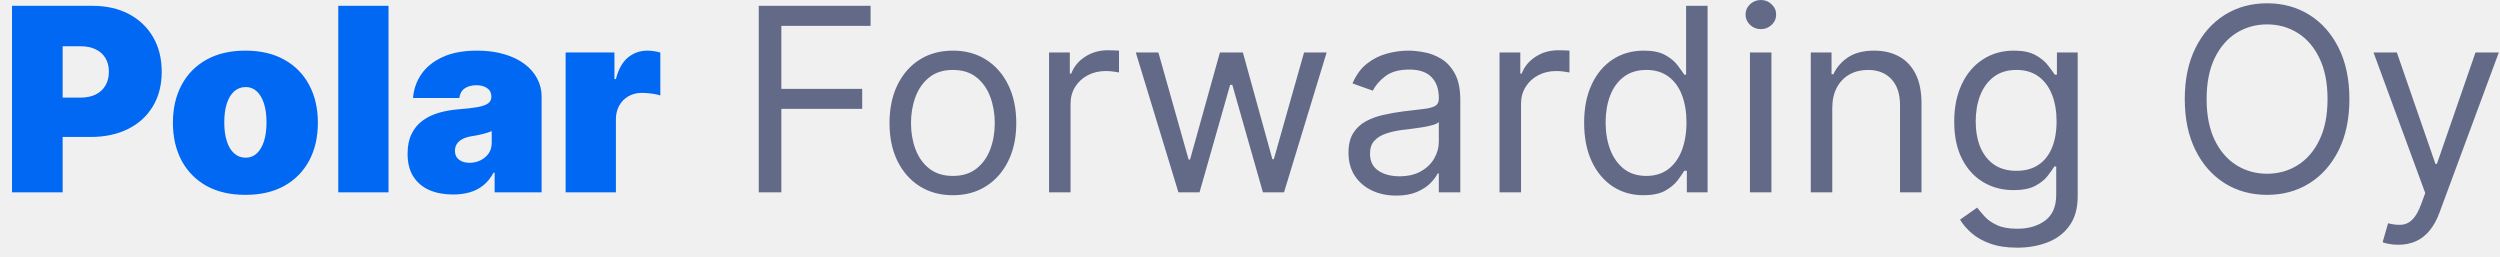
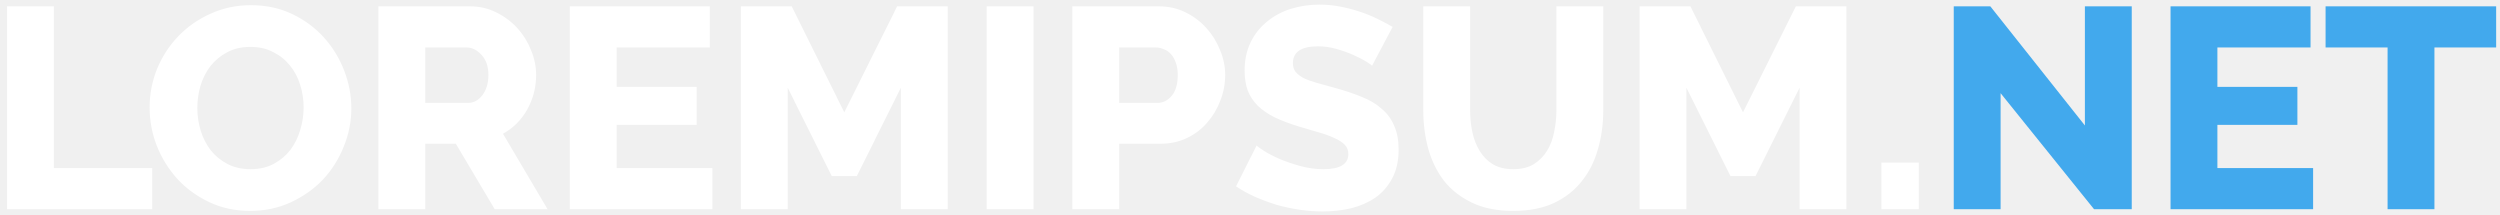
- <svg xmlns="http://www.w3.org/2000/svg" width="195" height="20" viewBox="0 0 195 20" fill="none">
-   <path d="M0.938 15V0.455H7.216C8.295 0.455 9.24 0.668 10.05 1.094C10.859 1.52 11.489 2.119 11.939 2.891C12.389 3.662 12.614 4.564 12.614 5.597C12.614 6.638 12.382 7.54 11.918 8.303C11.458 9.065 10.812 9.652 9.979 10.064C9.15 10.476 8.182 10.682 7.074 10.682H3.324V7.614H6.278C6.742 7.614 7.138 7.533 7.464 7.372C7.796 7.206 8.049 6.972 8.224 6.669C8.404 6.366 8.494 6.009 8.494 5.597C8.494 5.18 8.404 4.825 8.224 4.531C8.049 4.233 7.796 4.006 7.464 3.849C7.138 3.688 6.742 3.608 6.278 3.608H4.886V15H0.938ZM19.141 15.199C17.957 15.199 16.944 14.964 16.101 14.496C15.258 14.022 14.612 13.364 14.162 12.521C13.712 11.674 13.487 10.691 13.487 9.574C13.487 8.456 13.712 7.476 14.162 6.634C14.612 5.786 15.258 5.128 16.101 4.659C16.944 4.186 17.957 3.949 19.141 3.949C20.324 3.949 21.338 4.186 22.18 4.659C23.023 5.128 23.669 5.786 24.119 6.634C24.569 7.476 24.794 8.456 24.794 9.574C24.794 10.691 24.569 11.674 24.119 12.521C23.669 13.364 23.023 14.022 22.18 14.496C21.338 14.964 20.324 15.199 19.141 15.199ZM19.169 12.301C19.5 12.301 19.787 12.19 20.028 11.967C20.27 11.745 20.457 11.428 20.59 11.016C20.722 10.604 20.788 10.114 20.788 9.545C20.788 8.973 20.722 8.482 20.59 8.075C20.457 7.663 20.27 7.346 20.028 7.124C19.787 6.901 19.5 6.79 19.169 6.79C18.819 6.79 18.518 6.901 18.267 7.124C18.016 7.346 17.824 7.663 17.692 8.075C17.559 8.482 17.493 8.973 17.493 9.545C17.493 10.114 17.559 10.604 17.692 11.016C17.824 11.428 18.016 11.745 18.267 11.967C18.518 12.19 18.819 12.301 19.169 12.301ZM30.305 0.455V15H26.385V0.455H30.305ZM35.343 15.171C34.647 15.171 34.031 15.057 33.496 14.829C32.966 14.598 32.549 14.247 32.246 13.778C31.943 13.31 31.791 12.713 31.791 11.989C31.791 11.392 31.893 10.883 32.097 10.462C32.3 10.036 32.585 9.688 32.949 9.418C33.314 9.148 33.738 8.942 34.221 8.8C34.708 8.658 35.234 8.565 35.797 8.523C36.408 8.475 36.898 8.419 37.267 8.352C37.642 8.281 37.911 8.184 38.077 8.061C38.243 7.933 38.326 7.765 38.326 7.557V7.528C38.326 7.244 38.217 7.027 37.999 6.875C37.781 6.723 37.502 6.648 37.161 6.648C36.787 6.648 36.481 6.731 36.245 6.896C36.013 7.057 35.873 7.306 35.826 7.642H32.218C32.265 6.979 32.476 6.368 32.85 5.81C33.229 5.246 33.78 4.796 34.505 4.46C35.229 4.119 36.133 3.949 37.218 3.949C37.999 3.949 38.7 4.041 39.32 4.226C39.94 4.406 40.468 4.659 40.904 4.986C41.339 5.308 41.671 5.687 41.898 6.122C42.13 6.553 42.246 7.022 42.246 7.528V15H38.581V13.466H38.496C38.278 13.873 38.013 14.202 37.701 14.453C37.393 14.704 37.04 14.886 36.642 15C36.249 15.114 35.816 15.171 35.343 15.171ZM36.621 12.699C36.919 12.699 37.199 12.637 37.459 12.514C37.724 12.391 37.94 12.213 38.105 11.982C38.271 11.749 38.354 11.468 38.354 11.136V10.227C38.25 10.27 38.139 10.31 38.02 10.348C37.907 10.386 37.783 10.421 37.651 10.454C37.523 10.488 37.386 10.518 37.239 10.547C37.097 10.575 36.948 10.601 36.791 10.625C36.489 10.672 36.24 10.751 36.046 10.859C35.856 10.963 35.714 11.094 35.62 11.25C35.53 11.402 35.485 11.572 35.485 11.761C35.485 12.064 35.591 12.296 35.804 12.457C36.017 12.618 36.29 12.699 36.621 12.699ZM44.119 15V4.091H47.926V6.165H48.04C48.239 5.398 48.553 4.837 48.984 4.482C49.42 4.126 49.929 3.949 50.511 3.949C50.682 3.949 50.85 3.963 51.016 3.991C51.186 4.015 51.349 4.051 51.506 4.098V7.443C51.312 7.377 51.072 7.327 50.788 7.294C50.504 7.261 50.26 7.244 50.057 7.244C49.673 7.244 49.328 7.332 49.02 7.507C48.717 7.678 48.478 7.919 48.303 8.232C48.127 8.539 48.04 8.902 48.04 9.318V15H44.119Z" fill="#0068F3" />
-   <path d="M59.183 15V0.455H67.905V2.017H60.945V6.932H67.251V8.494H60.945V15H59.183ZM74.325 15.227C73.34 15.227 72.476 14.993 71.733 14.524C70.994 14.055 70.417 13.4 70 12.557C69.588 11.714 69.382 10.729 69.382 9.602C69.382 8.466 69.588 7.474 70 6.626C70.417 5.779 70.994 5.121 71.733 4.652C72.476 4.183 73.34 3.949 74.325 3.949C75.31 3.949 76.172 4.183 76.91 4.652C77.654 5.121 78.231 5.779 78.644 6.626C79.06 7.474 79.269 8.466 79.269 9.602C79.269 10.729 79.06 11.714 78.644 12.557C78.231 13.4 77.654 14.055 76.91 14.524C76.172 14.993 75.31 15.227 74.325 15.227ZM74.325 13.722C75.073 13.722 75.689 13.53 76.172 13.146C76.655 12.763 77.012 12.258 77.244 11.633C77.476 11.008 77.592 10.331 77.592 9.602C77.592 8.873 77.476 8.194 77.244 7.564C77.012 6.934 76.655 6.425 76.172 6.037C75.689 5.649 75.073 5.455 74.325 5.455C73.577 5.455 72.962 5.649 72.479 6.037C71.996 6.425 71.638 6.934 71.406 7.564C71.174 8.194 71.058 8.873 71.058 9.602C71.058 10.331 71.174 11.008 71.406 11.633C71.638 12.258 71.996 12.763 72.479 13.146C72.962 13.53 73.577 13.722 74.325 13.722ZM81.827 15V4.091H83.446V5.739H83.56C83.759 5.199 84.119 4.761 84.64 4.425C85.16 4.089 85.748 3.92 86.401 3.92C86.524 3.92 86.678 3.923 86.863 3.928C87.047 3.932 87.187 3.939 87.282 3.949V5.653C87.225 5.639 87.095 5.618 86.891 5.589C86.692 5.556 86.481 5.54 86.259 5.54C85.729 5.54 85.255 5.651 84.838 5.874C84.427 6.091 84.1 6.394 83.858 6.783C83.622 7.166 83.503 7.604 83.503 8.097V15H81.827ZM91.916 15L88.592 4.091H90.353L92.711 12.443H92.825L95.154 4.091H96.944L99.245 12.415H99.359L101.717 4.091H103.478L100.154 15H98.507L96.12 6.619H95.95L93.564 15H91.916ZM108.904 15.256C108.213 15.256 107.586 15.126 107.022 14.865C106.459 14.6 106.011 14.219 105.68 13.722C105.349 13.22 105.183 12.614 105.183 11.903C105.183 11.278 105.306 10.772 105.552 10.383C105.798 9.991 106.127 9.683 106.539 9.46C106.951 9.238 107.406 9.072 107.903 8.963C108.405 8.849 108.909 8.759 109.416 8.693C110.079 8.608 110.616 8.544 111.028 8.501C111.445 8.454 111.748 8.376 111.937 8.267C112.131 8.158 112.228 7.969 112.228 7.699V7.642C112.228 6.941 112.037 6.397 111.653 6.009C111.274 5.62 110.699 5.426 109.927 5.426C109.127 5.426 108.5 5.601 108.045 5.952C107.591 6.302 107.271 6.676 107.086 7.074L105.495 6.506C105.779 5.843 106.158 5.327 106.632 4.957C107.11 4.583 107.631 4.323 108.194 4.176C108.762 4.025 109.321 3.949 109.87 3.949C110.221 3.949 110.623 3.991 111.078 4.077C111.537 4.157 111.98 4.325 112.406 4.581C112.837 4.837 113.194 5.223 113.478 5.739C113.762 6.255 113.904 6.946 113.904 7.812V15H112.228V13.523H112.143C112.029 13.759 111.84 14.013 111.575 14.283C111.31 14.553 110.957 14.782 110.517 14.972C110.076 15.161 109.539 15.256 108.904 15.256ZM109.16 13.75C109.823 13.75 110.382 13.62 110.836 13.359C111.296 13.099 111.641 12.763 111.873 12.351C112.11 11.939 112.228 11.506 112.228 11.051V9.517C112.157 9.602 112.001 9.68 111.76 9.751C111.523 9.818 111.248 9.877 110.936 9.929C110.628 9.976 110.327 10.019 110.034 10.057C109.745 10.09 109.511 10.118 109.331 10.142C108.895 10.199 108.488 10.291 108.109 10.419C107.735 10.542 107.432 10.729 107.2 10.98C106.973 11.226 106.859 11.562 106.859 11.989C106.859 12.571 107.074 13.011 107.505 13.31C107.941 13.603 108.493 13.75 109.16 13.75ZM116.964 15V4.091H118.583V5.739H118.697C118.896 5.199 119.255 4.761 119.776 4.425C120.297 4.089 120.884 3.92 121.538 3.92C121.661 3.92 121.815 3.923 121.999 3.928C122.184 3.932 122.324 3.939 122.418 3.949V5.653C122.362 5.639 122.231 5.618 122.028 5.589C121.829 5.556 121.618 5.54 121.396 5.54C120.865 5.54 120.392 5.651 119.975 5.874C119.563 6.091 119.237 6.394 118.995 6.783C118.758 7.166 118.64 7.604 118.64 8.097V15H116.964ZM128.192 15.227C127.283 15.227 126.481 14.998 125.785 14.538C125.089 14.074 124.544 13.421 124.151 12.578C123.758 11.731 123.562 10.729 123.562 9.574C123.562 8.428 123.758 7.434 124.151 6.591C124.544 5.748 125.091 5.097 125.792 4.638C126.493 4.178 127.302 3.949 128.221 3.949C128.931 3.949 129.492 4.067 129.904 4.304C130.321 4.536 130.638 4.801 130.856 5.099C131.078 5.393 131.251 5.634 131.374 5.824H131.516V0.455H133.192V15H131.573V13.324H131.374C131.251 13.523 131.076 13.774 130.849 14.077C130.621 14.375 130.297 14.643 129.876 14.879C129.454 15.111 128.893 15.227 128.192 15.227ZM128.42 13.722C129.092 13.722 129.66 13.546 130.124 13.196C130.588 12.841 130.941 12.351 131.183 11.726C131.424 11.096 131.545 10.369 131.545 9.545C131.545 8.731 131.426 8.018 131.19 7.408C130.953 6.792 130.603 6.314 130.138 5.973C129.674 5.627 129.102 5.455 128.42 5.455C127.71 5.455 127.118 5.637 126.644 6.001C126.175 6.361 125.823 6.851 125.586 7.472C125.354 8.087 125.238 8.778 125.238 9.545C125.238 10.322 125.356 11.027 125.593 11.662C125.835 12.292 126.19 12.794 126.658 13.168C127.132 13.537 127.719 13.722 128.42 13.722ZM136.495 15V4.091H138.171V15H136.495ZM137.347 2.273C137.021 2.273 136.739 2.161 136.502 1.939C136.27 1.716 136.154 1.449 136.154 1.136C136.154 0.824 136.27 0.556 136.502 0.334C136.739 0.111 137.021 0 137.347 0C137.674 0 137.953 0.111 138.185 0.334C138.422 0.556 138.54 0.824 138.54 1.136C138.54 1.449 138.422 1.716 138.185 1.939C137.953 2.161 137.674 2.273 137.347 2.273ZM142.917 8.438V15H141.241V4.091H142.86V5.795H143.002C143.258 5.241 143.646 4.796 144.167 4.46C144.688 4.119 145.36 3.949 146.184 3.949C146.923 3.949 147.569 4.1 148.123 4.403C148.677 4.702 149.108 5.156 149.416 5.767C149.724 6.373 149.877 7.14 149.877 8.068V15H148.201V8.182C148.201 7.325 147.979 6.657 147.534 6.179C147.089 5.696 146.478 5.455 145.701 5.455C145.166 5.455 144.688 5.571 144.267 5.803C143.85 6.035 143.521 6.373 143.279 6.818C143.038 7.263 142.917 7.803 142.917 8.438ZM157.344 19.318C156.534 19.318 155.838 19.214 155.256 19.006C154.673 18.802 154.188 18.532 153.8 18.196C153.416 17.865 153.111 17.509 152.884 17.131L154.219 16.193C154.37 16.392 154.562 16.619 154.794 16.875C155.026 17.135 155.343 17.36 155.746 17.55C156.153 17.744 156.686 17.841 157.344 17.841C158.224 17.841 158.951 17.628 159.524 17.202C160.097 16.776 160.384 16.108 160.384 15.199V12.983H160.241C160.118 13.182 159.943 13.428 159.716 13.722C159.493 14.01 159.171 14.268 158.75 14.496C158.333 14.718 157.77 14.829 157.06 14.829C156.179 14.829 155.388 14.621 154.688 14.204C153.991 13.788 153.44 13.182 153.033 12.386C152.63 11.591 152.429 10.625 152.429 9.489C152.429 8.371 152.625 7.398 153.018 6.57C153.411 5.736 153.958 5.092 154.659 4.638C155.36 4.178 156.17 3.949 157.088 3.949C157.798 3.949 158.362 4.067 158.778 4.304C159.2 4.536 159.522 4.801 159.744 5.099C159.972 5.393 160.147 5.634 160.27 5.824H160.44V4.091H162.06V15.312C162.06 16.25 161.847 17.012 161.42 17.599C160.999 18.191 160.431 18.625 159.716 18.899C159.006 19.178 158.215 19.318 157.344 19.318ZM157.287 13.324C157.959 13.324 158.527 13.17 158.991 12.862C159.455 12.555 159.808 12.112 160.05 11.534C160.291 10.956 160.412 10.265 160.412 9.46C160.412 8.674 160.294 7.981 160.057 7.379C159.82 6.778 159.47 6.307 159.006 5.966C158.542 5.625 157.969 5.455 157.287 5.455C156.577 5.455 155.985 5.634 155.511 5.994C155.043 6.354 154.69 6.837 154.453 7.443C154.221 8.049 154.105 8.722 154.105 9.46C154.105 10.218 154.223 10.888 154.46 11.47C154.702 12.048 155.057 12.502 155.526 12.834C155.999 13.161 156.586 13.324 157.287 13.324ZM183.253 7.727C183.253 9.261 182.976 10.587 182.422 11.704C181.868 12.822 181.108 13.684 180.142 14.29C179.176 14.896 178.073 15.199 176.832 15.199C175.592 15.199 174.489 14.896 173.523 14.29C172.557 13.684 171.797 12.822 171.243 11.704C170.689 10.587 170.412 9.261 170.412 7.727C170.412 6.193 170.689 4.867 171.243 3.75C171.797 2.633 172.557 1.771 173.523 1.165C174.489 0.559 175.592 0.256 176.832 0.256C178.073 0.256 179.176 0.559 180.142 1.165C181.108 1.771 181.868 2.633 182.422 3.75C182.976 4.867 183.253 6.193 183.253 7.727ZM181.548 7.727C181.548 6.468 181.338 5.405 180.916 4.538C180.5 3.672 179.934 3.016 179.219 2.571C178.509 2.126 177.713 1.903 176.832 1.903C175.952 1.903 175.154 2.126 174.439 2.571C173.729 3.016 173.163 3.672 172.741 4.538C172.325 5.405 172.116 6.468 172.116 7.727C172.116 8.987 172.325 10.05 172.741 10.916C173.163 11.783 173.729 12.438 174.439 12.883C175.154 13.329 175.952 13.551 176.832 13.551C177.713 13.551 178.509 13.329 179.219 12.883C179.934 12.438 180.5 11.783 180.916 10.916C181.338 10.05 181.548 8.987 181.548 7.727ZM187.067 19.091C186.783 19.091 186.529 19.067 186.307 19.02C186.084 18.977 185.93 18.935 185.845 18.892L186.271 17.415C186.679 17.519 187.038 17.557 187.351 17.528C187.663 17.5 187.94 17.36 188.182 17.109C188.428 16.863 188.653 16.463 188.857 15.909L189.169 15.057L185.135 4.091H186.953L189.964 12.784H190.078L193.089 4.091H194.908L190.277 16.591C190.069 17.154 189.811 17.621 189.503 17.99C189.195 18.364 188.838 18.641 188.43 18.821C188.028 19.001 187.573 19.091 187.067 19.091Z" fill="#626A87" />
+ <svg xmlns="http://www.w3.org/2000/svg" width="245" height="21" viewBox="0 0 245 21" fill="none">
+   <path d="M0.69 20.5V0.62H5.282V16.468H14.914V20.5H0.69ZM24.519 20.668C23.044 20.668 21.7 20.379 20.487 19.8C19.273 19.221 18.238 18.465 17.379 17.532C16.52 16.58 15.848 15.497 15.363 14.284C14.896 13.071 14.663 11.82 14.663 10.532C14.663 9.225 14.905 7.965 15.391 6.752C15.895 5.539 16.585 4.475 17.463 3.56C18.359 2.627 19.413 1.889 20.627 1.348C21.84 0.788 23.166 0.508 24.603 0.508C26.078 0.508 27.422 0.797 28.635 1.376C29.848 1.955 30.884 2.72 31.743 3.672C32.602 4.624 33.264 5.707 33.731 6.92C34.197 8.133 34.431 9.365 34.431 10.616C34.431 11.923 34.179 13.183 33.675 14.396C33.19 15.609 32.508 16.683 31.631 17.616C30.753 18.531 29.708 19.268 28.495 19.828C27.282 20.388 25.956 20.668 24.519 20.668ZM19.339 10.588C19.339 11.353 19.451 12.1 19.675 12.828C19.899 13.537 20.226 14.172 20.655 14.732C21.103 15.292 21.654 15.74 22.307 16.076C22.96 16.412 23.707 16.58 24.547 16.58C25.424 16.58 26.189 16.403 26.843 16.048C27.496 15.693 28.038 15.236 28.467 14.676C28.896 14.097 29.213 13.453 29.419 12.744C29.643 12.016 29.755 11.279 29.755 10.532C29.755 9.767 29.643 9.029 29.419 8.32C29.195 7.592 28.859 6.957 28.411 6.416C27.963 5.856 27.412 5.417 26.759 5.1C26.124 4.764 25.387 4.596 24.547 4.596C23.669 4.596 22.904 4.773 22.251 5.128C21.616 5.464 21.075 5.912 20.627 6.472C20.198 7.032 19.871 7.676 19.647 8.404C19.442 9.113 19.339 9.841 19.339 10.588ZM37.084 20.5V0.62H46.044C46.978 0.62 47.836 0.816 48.62 1.208C49.423 1.6 50.114 2.113 50.692 2.748C51.271 3.383 51.719 4.101 52.036 4.904C52.372 5.707 52.54 6.519 52.54 7.34C52.54 7.956 52.466 8.553 52.316 9.132C52.167 9.692 51.952 10.224 51.672 10.728C51.392 11.232 51.047 11.689 50.636 12.1C50.244 12.492 49.796 12.828 49.292 13.108L53.66 20.5H48.48L44.672 14.088H41.676V20.5H37.084ZM41.676 10.084H45.876C46.418 10.084 46.884 9.832 47.276 9.328C47.668 8.805 47.864 8.143 47.864 7.34C47.864 6.519 47.64 5.865 47.192 5.38C46.744 4.895 46.259 4.652 45.736 4.652H41.676V10.084ZM69.814 16.468V20.5H55.842V0.62H69.562V4.652H60.434V8.516H68.274V12.24H60.434V16.468H69.814ZM88.284 20.5V8.6L83.972 17.252H81.508L77.196 8.6V20.5H72.604V0.62H77.588L82.74 11.008L87.92 0.62H92.876V20.5H88.284ZM96.694 20.5V0.62H101.286V20.5H96.694ZM105.088 20.5V0.62H113.572C114.524 0.62 115.392 0.816 116.176 1.208C116.979 1.6 117.66 2.113 118.22 2.748C118.799 3.383 119.247 4.101 119.564 4.904C119.9 5.707 120.068 6.519 120.068 7.34C120.068 8.217 119.909 9.057 119.592 9.86C119.293 10.663 118.864 11.381 118.304 12.016C117.763 12.651 117.1 13.155 116.316 13.528C115.532 13.901 114.664 14.088 113.712 14.088H109.68V20.5H105.088ZM109.68 10.084H113.432C113.973 10.084 114.44 9.851 114.832 9.384C115.224 8.917 115.42 8.236 115.42 7.34C115.42 6.873 115.355 6.472 115.224 6.136C115.112 5.8 114.953 5.52 114.748 5.296C114.543 5.072 114.309 4.913 114.048 4.82C113.787 4.708 113.525 4.652 113.264 4.652H109.68V10.084ZM134.461 6.444C134.405 6.369 134.209 6.229 133.873 6.024C133.537 5.819 133.117 5.604 132.613 5.38C132.109 5.156 131.559 4.96 130.961 4.792C130.364 4.624 129.767 4.54 129.169 4.54C127.527 4.54 126.705 5.091 126.705 6.192C126.705 6.528 126.789 6.808 126.957 7.032C127.144 7.256 127.405 7.461 127.741 7.648C128.096 7.816 128.535 7.975 129.057 8.124C129.58 8.273 130.187 8.441 130.877 8.628C131.829 8.889 132.688 9.179 133.453 9.496C134.219 9.795 134.863 10.177 135.385 10.644C135.927 11.092 136.337 11.643 136.617 12.296C136.916 12.949 137.065 13.733 137.065 14.648C137.065 15.768 136.851 16.72 136.421 17.504C136.011 18.269 135.46 18.895 134.769 19.38C134.079 19.847 133.285 20.192 132.389 20.416C131.493 20.621 130.569 20.724 129.617 20.724C128.889 20.724 128.143 20.668 127.377 20.556C126.612 20.444 125.865 20.285 125.137 20.08C124.409 19.856 123.7 19.595 123.009 19.296C122.337 18.997 121.712 18.652 121.133 18.26L123.149 14.256C123.224 14.349 123.467 14.527 123.877 14.788C124.288 15.049 124.792 15.311 125.389 15.572C126.005 15.833 126.687 16.067 127.433 16.272C128.18 16.477 128.936 16.58 129.701 16.58C131.325 16.58 132.137 16.085 132.137 15.096C132.137 14.723 132.016 14.415 131.773 14.172C131.531 13.929 131.195 13.715 130.765 13.528C130.336 13.323 129.823 13.136 129.225 12.968C128.647 12.8 128.012 12.613 127.321 12.408C126.407 12.128 125.613 11.829 124.941 11.512C124.269 11.176 123.709 10.793 123.261 10.364C122.832 9.935 122.505 9.44 122.281 8.88C122.076 8.32 121.973 7.667 121.973 6.92C121.973 5.875 122.169 4.951 122.561 4.148C122.953 3.345 123.485 2.673 124.157 2.132C124.829 1.572 125.604 1.152 126.481 0.872C127.377 0.592 128.32 0.452 129.309 0.452C130 0.452 130.681 0.517 131.353 0.648C132.025 0.779 132.669 0.947 133.285 1.152C133.901 1.357 134.471 1.591 134.993 1.852C135.535 2.113 136.029 2.375 136.477 2.636L134.461 6.444ZM148.3 16.58C149.084 16.58 149.747 16.421 150.288 16.104C150.829 15.768 151.268 15.329 151.604 14.788C151.94 14.247 152.173 13.631 152.304 12.94C152.453 12.231 152.528 11.512 152.528 10.784V0.62H157.12V10.784C157.12 12.165 156.943 13.453 156.588 14.648C156.252 15.843 155.72 16.888 154.992 17.784C154.283 18.68 153.368 19.389 152.248 19.912C151.147 20.416 149.831 20.668 148.3 20.668C146.713 20.668 145.36 20.397 144.24 19.856C143.12 19.315 142.205 18.596 141.496 17.7C140.805 16.785 140.292 15.731 139.956 14.536C139.639 13.341 139.48 12.091 139.48 10.784V0.62H144.072V10.784C144.072 11.549 144.147 12.277 144.296 12.968C144.445 13.659 144.688 14.275 145.024 14.816C145.36 15.357 145.789 15.787 146.312 16.104C146.853 16.421 147.516 16.58 148.3 16.58ZM176.358 20.5V8.6L172.046 17.252H169.582L165.27 8.6V20.5H160.678V0.62H165.662L170.814 11.008L175.994 0.62H180.95V20.5H176.358ZM184.376 20.5V15.936H188.044V20.5H184.376Z" fill="white" />
+   <path d="M196.059 9.132V20.5H191.467V0.62H195.051L204.319 12.296V0.62H208.911V20.5H205.215L196.059 9.132ZM226.685 16.468V20.5H212.713V0.62H226.433V4.652H217.305V8.516H225.145V12.24H217.305V16.468H226.685ZM244.623 4.652H238.575V20.5H233.983V4.652H227.907V0.62H244.623V4.652Z" fill="#42A9ED" />
</svg>
